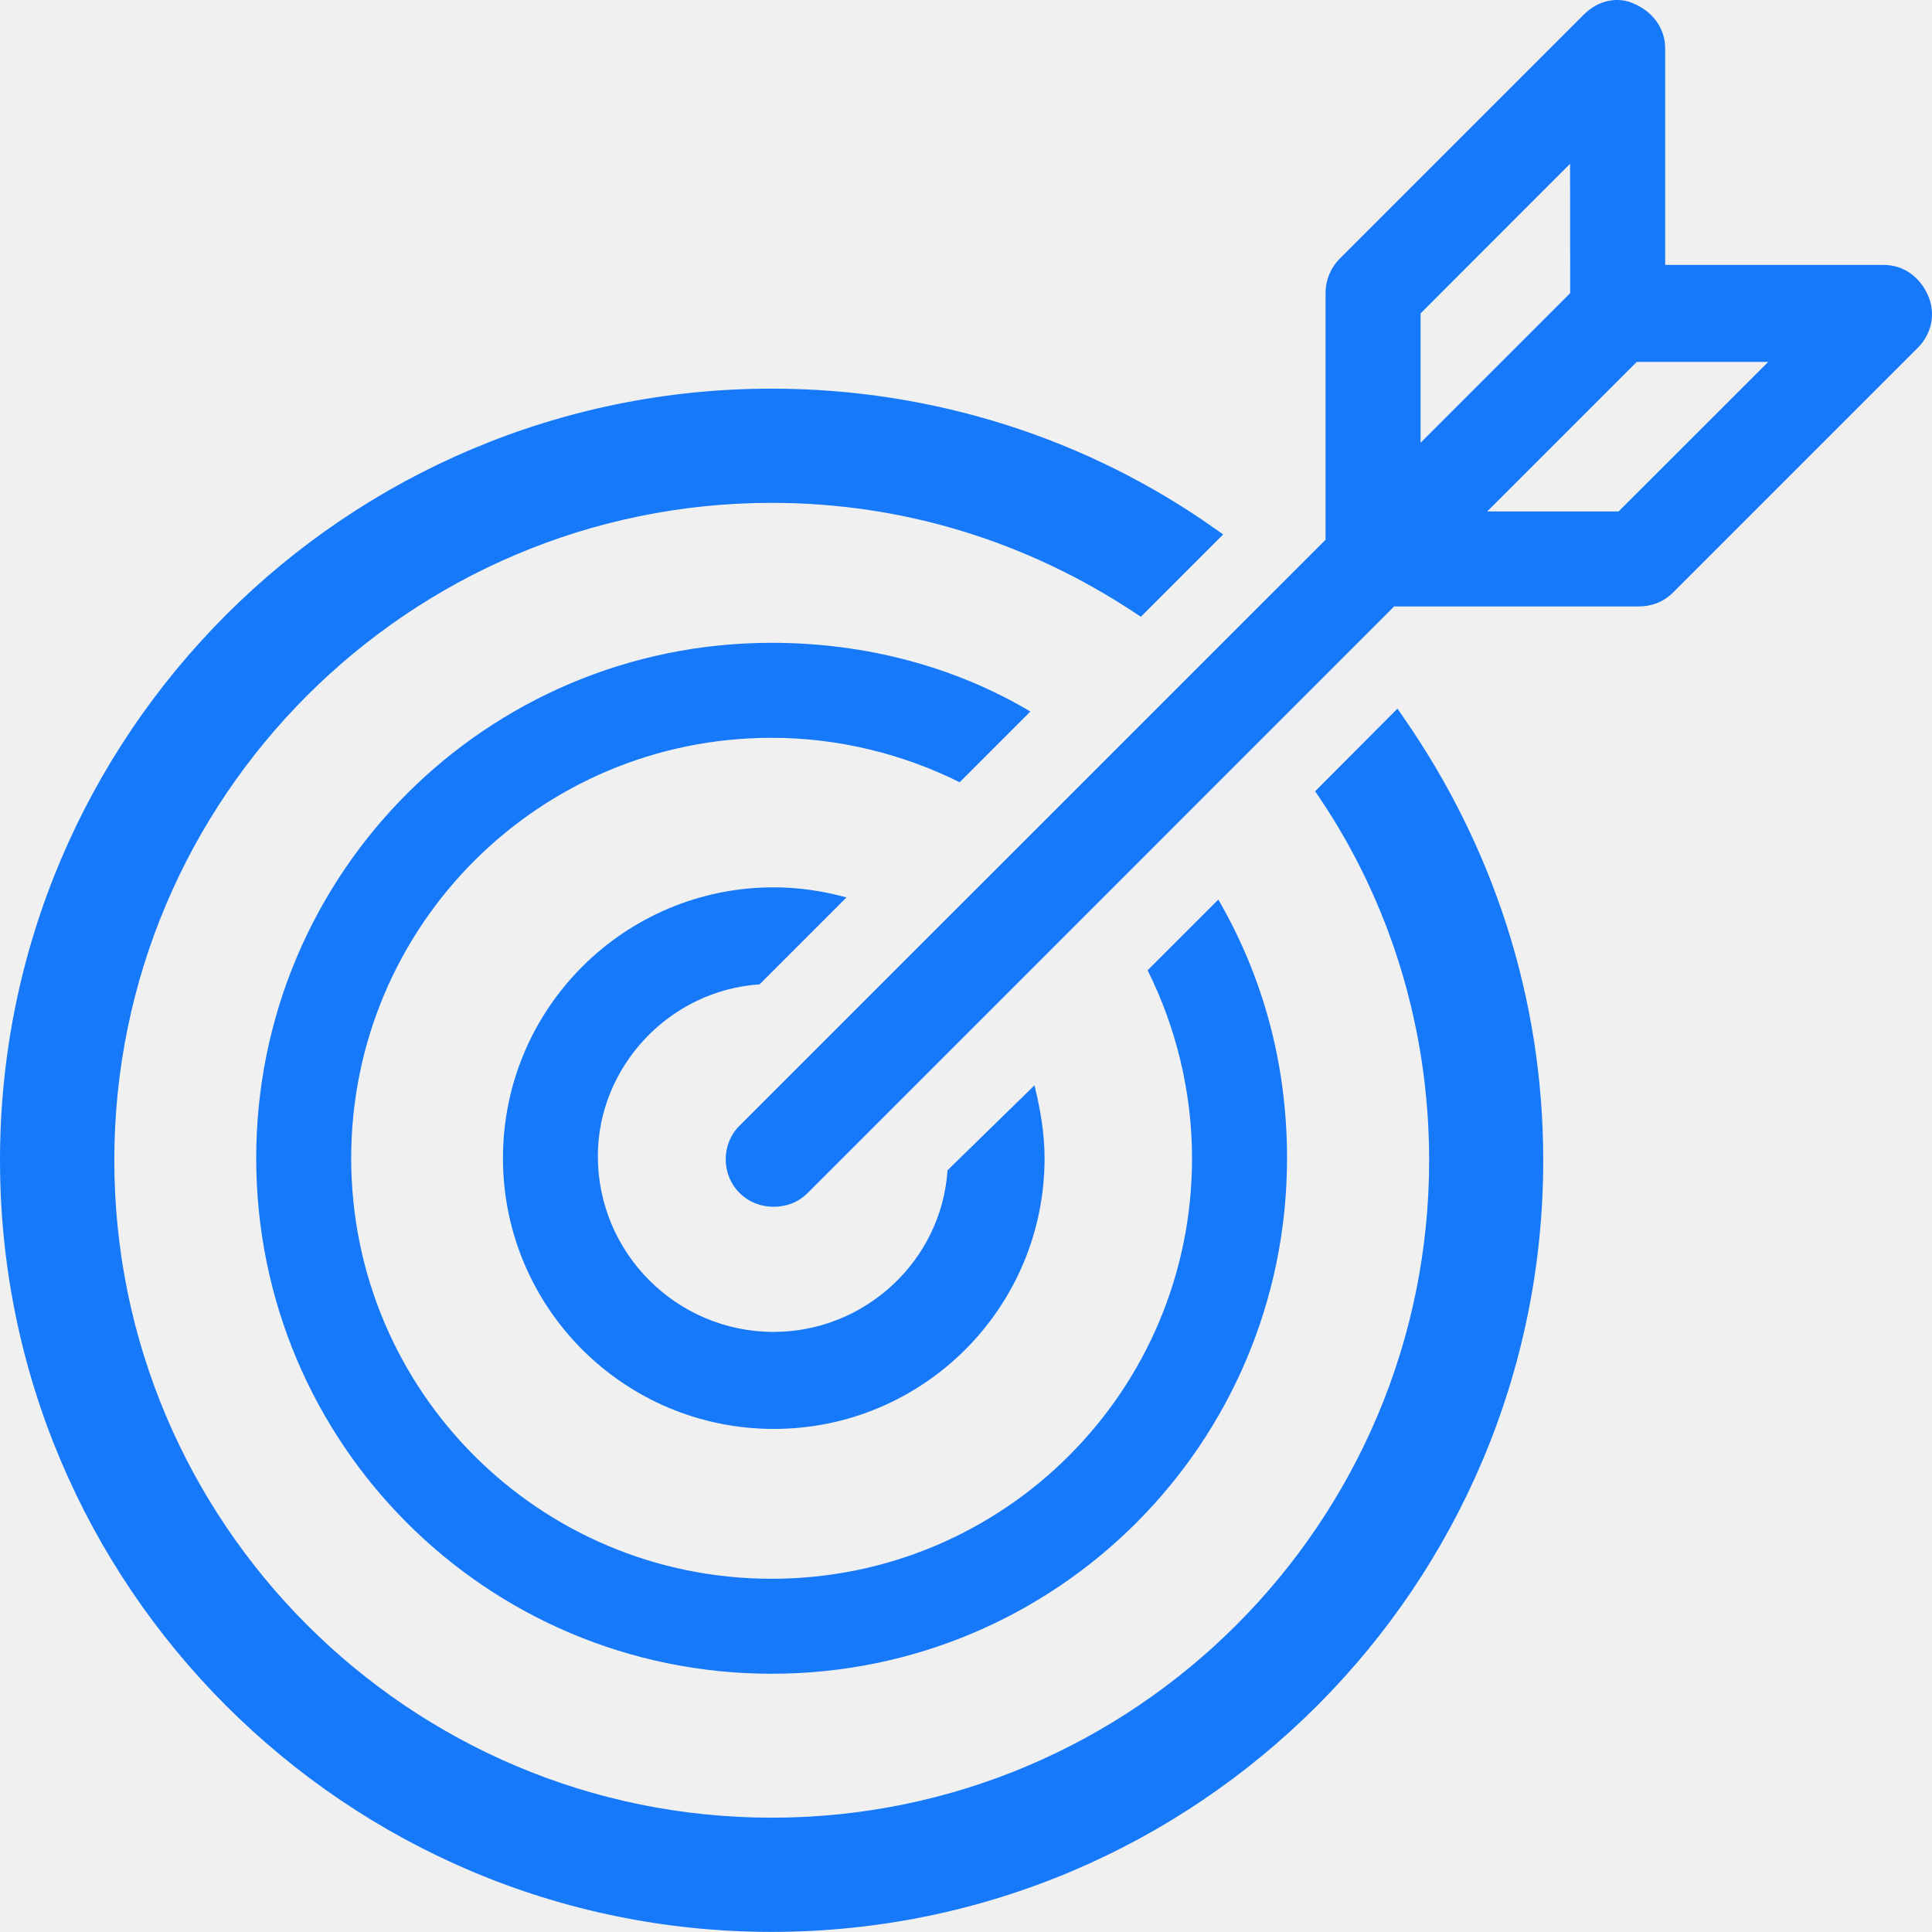
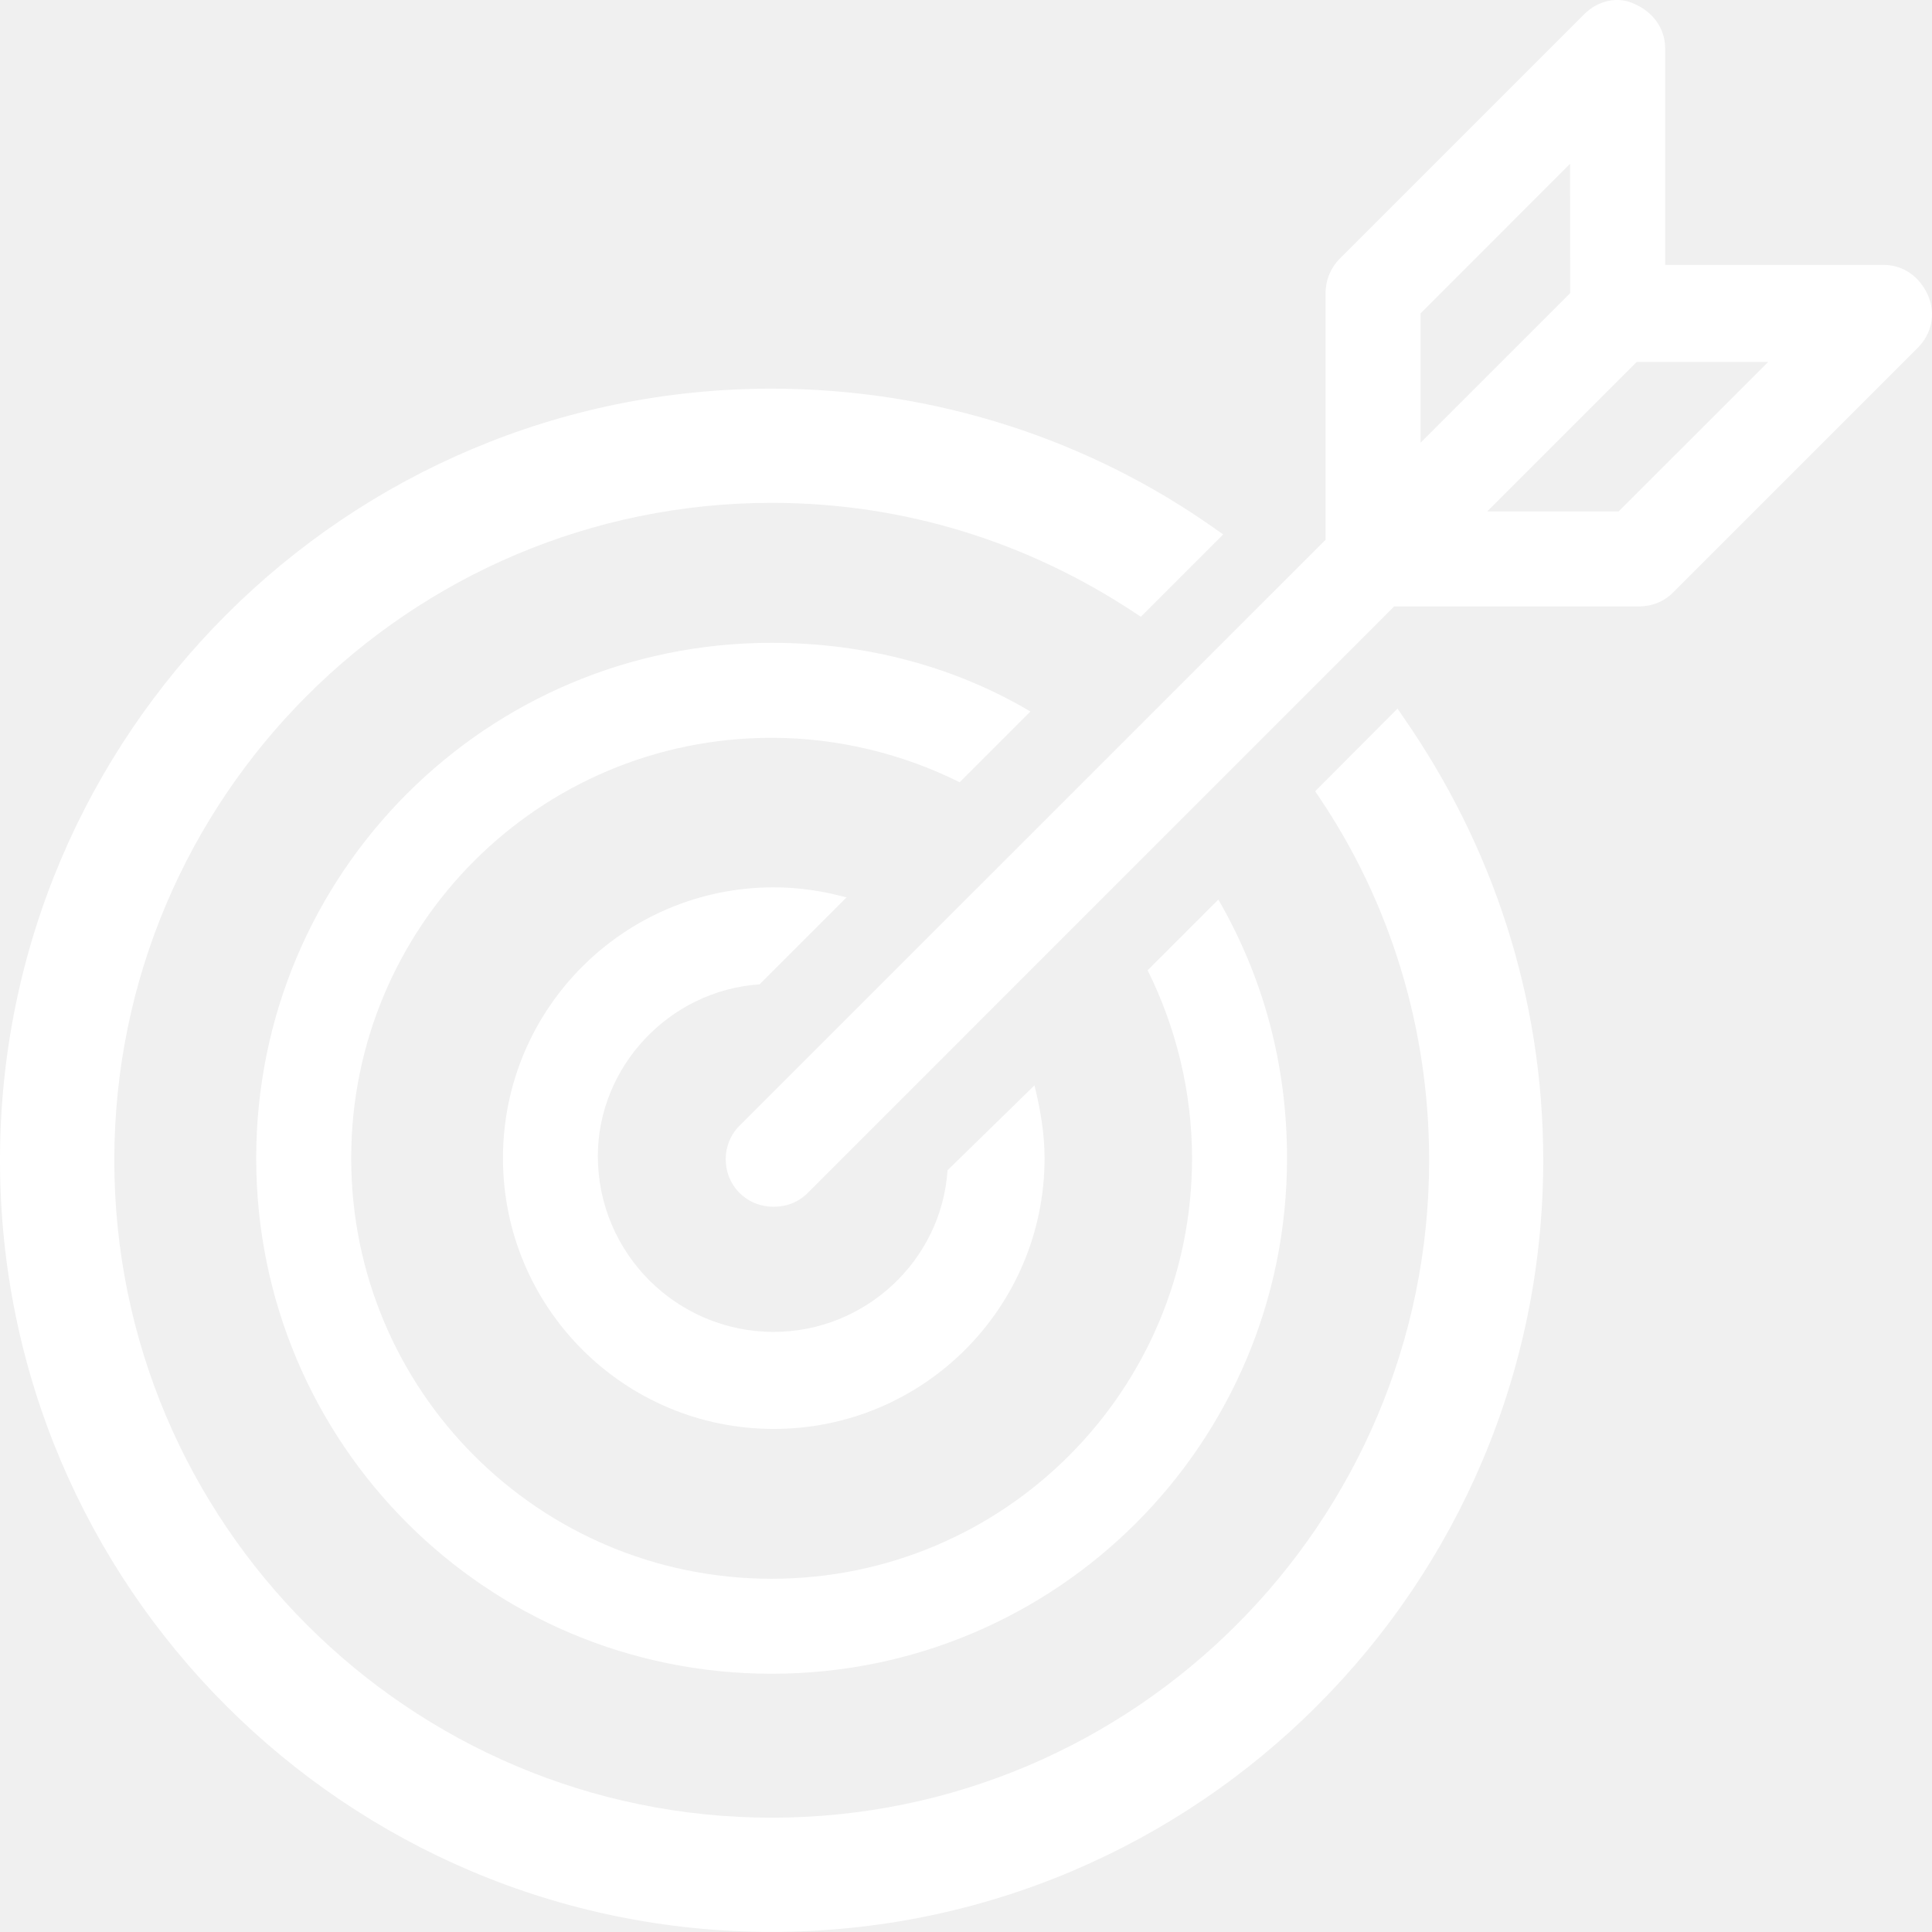
<svg xmlns="http://www.w3.org/2000/svg" width="18" height="18" viewBox="0 0 18 18" fill="none">
-   <path fill-rule="evenodd" clip-rule="evenodd" d="M12.253 7.372L13.02 6.602L13.081 6.691C13.901 7.873 14.378 9.284 14.378 10.81C14.378 14.777 11.156 17.999 7.189 17.999C3.222 17.999 0 14.777 0 10.81C0 6.843 3.222 3.621 7.189 3.621C8.714 3.621 10.145 4.097 11.309 4.918L11.396 4.979L10.629 5.746L10.568 5.706C9.584 5.056 8.433 4.685 7.19 4.685C3.812 4.685 1.065 7.432 1.065 10.81C1.065 14.188 3.812 16.935 7.19 16.935C10.568 16.935 13.315 14.188 13.315 10.81C13.315 9.566 12.944 8.397 12.294 7.433L12.253 7.372Z" fill="#1679F9" />
-   <path d="M9.6 6.629C8.903 6.215 8.074 5.989 7.189 5.989C4.533 5.989 2.387 8.136 2.387 10.791C2.387 13.447 4.533 15.594 7.189 15.594C9.845 15.594 11.991 13.447 11.991 10.791C11.991 9.907 11.765 9.097 11.351 8.381L10.692 9.04C10.955 9.567 11.106 10.17 11.106 10.791C11.106 12.957 9.355 14.709 7.189 14.709C5.023 14.709 3.272 12.957 3.272 10.791C3.272 8.626 5.023 6.874 7.189 6.874C7.811 6.874 8.413 7.025 8.941 7.288L9.6 6.629Z" fill="#1679F9" />
-   <path d="M7.077 9.171L7.887 8.361C7.68 8.305 7.454 8.267 7.209 8.267C5.815 8.267 4.686 9.397 4.686 10.79C4.686 12.184 5.816 13.313 7.209 13.313C8.602 13.313 9.732 12.184 9.732 10.79C9.732 10.565 9.694 10.339 9.638 10.112L8.828 10.903C8.771 11.75 8.055 12.409 7.208 12.409C6.304 12.409 5.57 11.675 5.57 10.771C5.57 9.944 6.23 9.228 7.077 9.171Z" fill="#1679F9" />
-   <path d="M17.962 2.75C17.887 2.581 17.736 2.468 17.548 2.468H15.514V0.452C15.514 0.264 15.4 0.113 15.231 0.038C15.08 -0.037 14.892 0.001 14.76 0.132L12.481 2.411C12.406 2.486 12.35 2.6 12.35 2.731V5.029L6.888 10.49C6.719 10.659 6.719 10.942 6.888 11.112C6.982 11.206 7.096 11.243 7.208 11.243C7.322 11.243 7.434 11.206 7.528 11.112L12.989 5.65H15.269C15.382 5.65 15.494 5.613 15.589 5.519L17.868 3.24C17.999 3.108 18.037 2.92 17.962 2.75ZM13.235 2.92L14.628 1.526L14.629 2.731L13.235 4.125L13.235 2.92ZM15.08 4.765H13.856L15.249 3.372H16.474L15.08 4.765Z" fill="#1679F9" />
+   <mask id="c4l" maskUnits="userSpaceOnUse" x="0" y="0" width="18" height="18">
+     <path fill-rule="evenodd" clip-rule="evenodd" d="M12.253 7.372L13.02 6.602L13.081 6.691C13.901 7.873 14.378 9.284 14.378 10.81C14.378 14.777 11.156 17.999 7.189 17.999C3.222 17.999 0 14.777 0 10.81C0 6.843 3.222 3.621 7.189 3.621C8.714 3.621 10.145 4.097 11.309 4.918L11.396 4.979L10.629 5.746L10.568 5.706C9.584 5.056 8.433 4.685 7.19 4.685C3.812 4.685 1.065 7.432 1.065 10.81C1.065 14.188 3.812 16.935 7.19 16.935C10.568 16.935 13.315 14.188 13.315 10.81C13.315 9.566 12.944 8.397 12.294 7.433L12.253 7.372Z" fill="white" />
+     <path d="M9.6 6.629C8.903 6.215 8.074 5.989 7.189 5.989C4.533 5.989 2.387 8.136 2.387 10.791C2.387 13.447 4.533 15.594 7.189 15.594C9.845 15.594 11.991 13.447 11.991 10.791C11.991 9.907 11.765 9.097 11.351 8.381L10.692 9.04C10.955 9.567 11.106 10.17 11.106 10.791C11.106 12.957 9.355 14.709 7.189 14.709C5.023 14.709 3.272 12.957 3.272 10.791C3.272 8.626 5.023 6.874 7.189 6.874C7.811 6.874 8.413 7.025 8.941 7.288L9.6 6.629Z" fill="white" />
+     <path d="M7.077 9.171L7.887 8.361C7.68 8.305 7.454 8.267 7.209 8.267C5.815 8.267 4.686 9.397 4.686 10.79C4.686 12.184 5.816 13.313 7.209 13.313C8.602 13.313 9.732 12.184 9.732 10.79C9.732 10.565 9.694 10.339 9.638 10.112L8.828 10.903C8.771 11.75 8.055 12.409 7.208 12.409C6.304 12.409 5.57 11.675 5.57 10.771C5.57 9.944 6.23 9.228 7.077 9.171Z" fill="white" />
+     <path d="M17.962 2.75C17.887 2.581 17.736 2.468 17.548 2.468H15.514V0.452C15.514 0.264 15.4 0.113 15.231 0.038C15.08 -0.037 14.892 0.001 14.76 0.132L12.481 2.411C12.406 2.486 12.35 2.6 12.35 2.731V5.029L6.888 10.49C6.719 10.659 6.719 10.942 6.888 11.112C6.982 11.206 7.096 11.243 7.208 11.243C7.322 11.243 7.434 11.206 7.528 11.112L12.989 5.65H15.269C15.382 5.65 15.494 5.613 15.589 5.519L17.868 3.24C17.999 3.108 18.037 2.92 17.962 2.75ZM13.235 2.92L14.628 1.526L14.629 2.731L13.235 4.125L13.235 2.92ZM15.08 4.765H13.856L15.249 3.372H16.474L15.08 4.765Z" fill="white" />
+   </mask>
+   <rect width="18" height="18" fill="white" mask="url(#c4l)" />
</svg>
